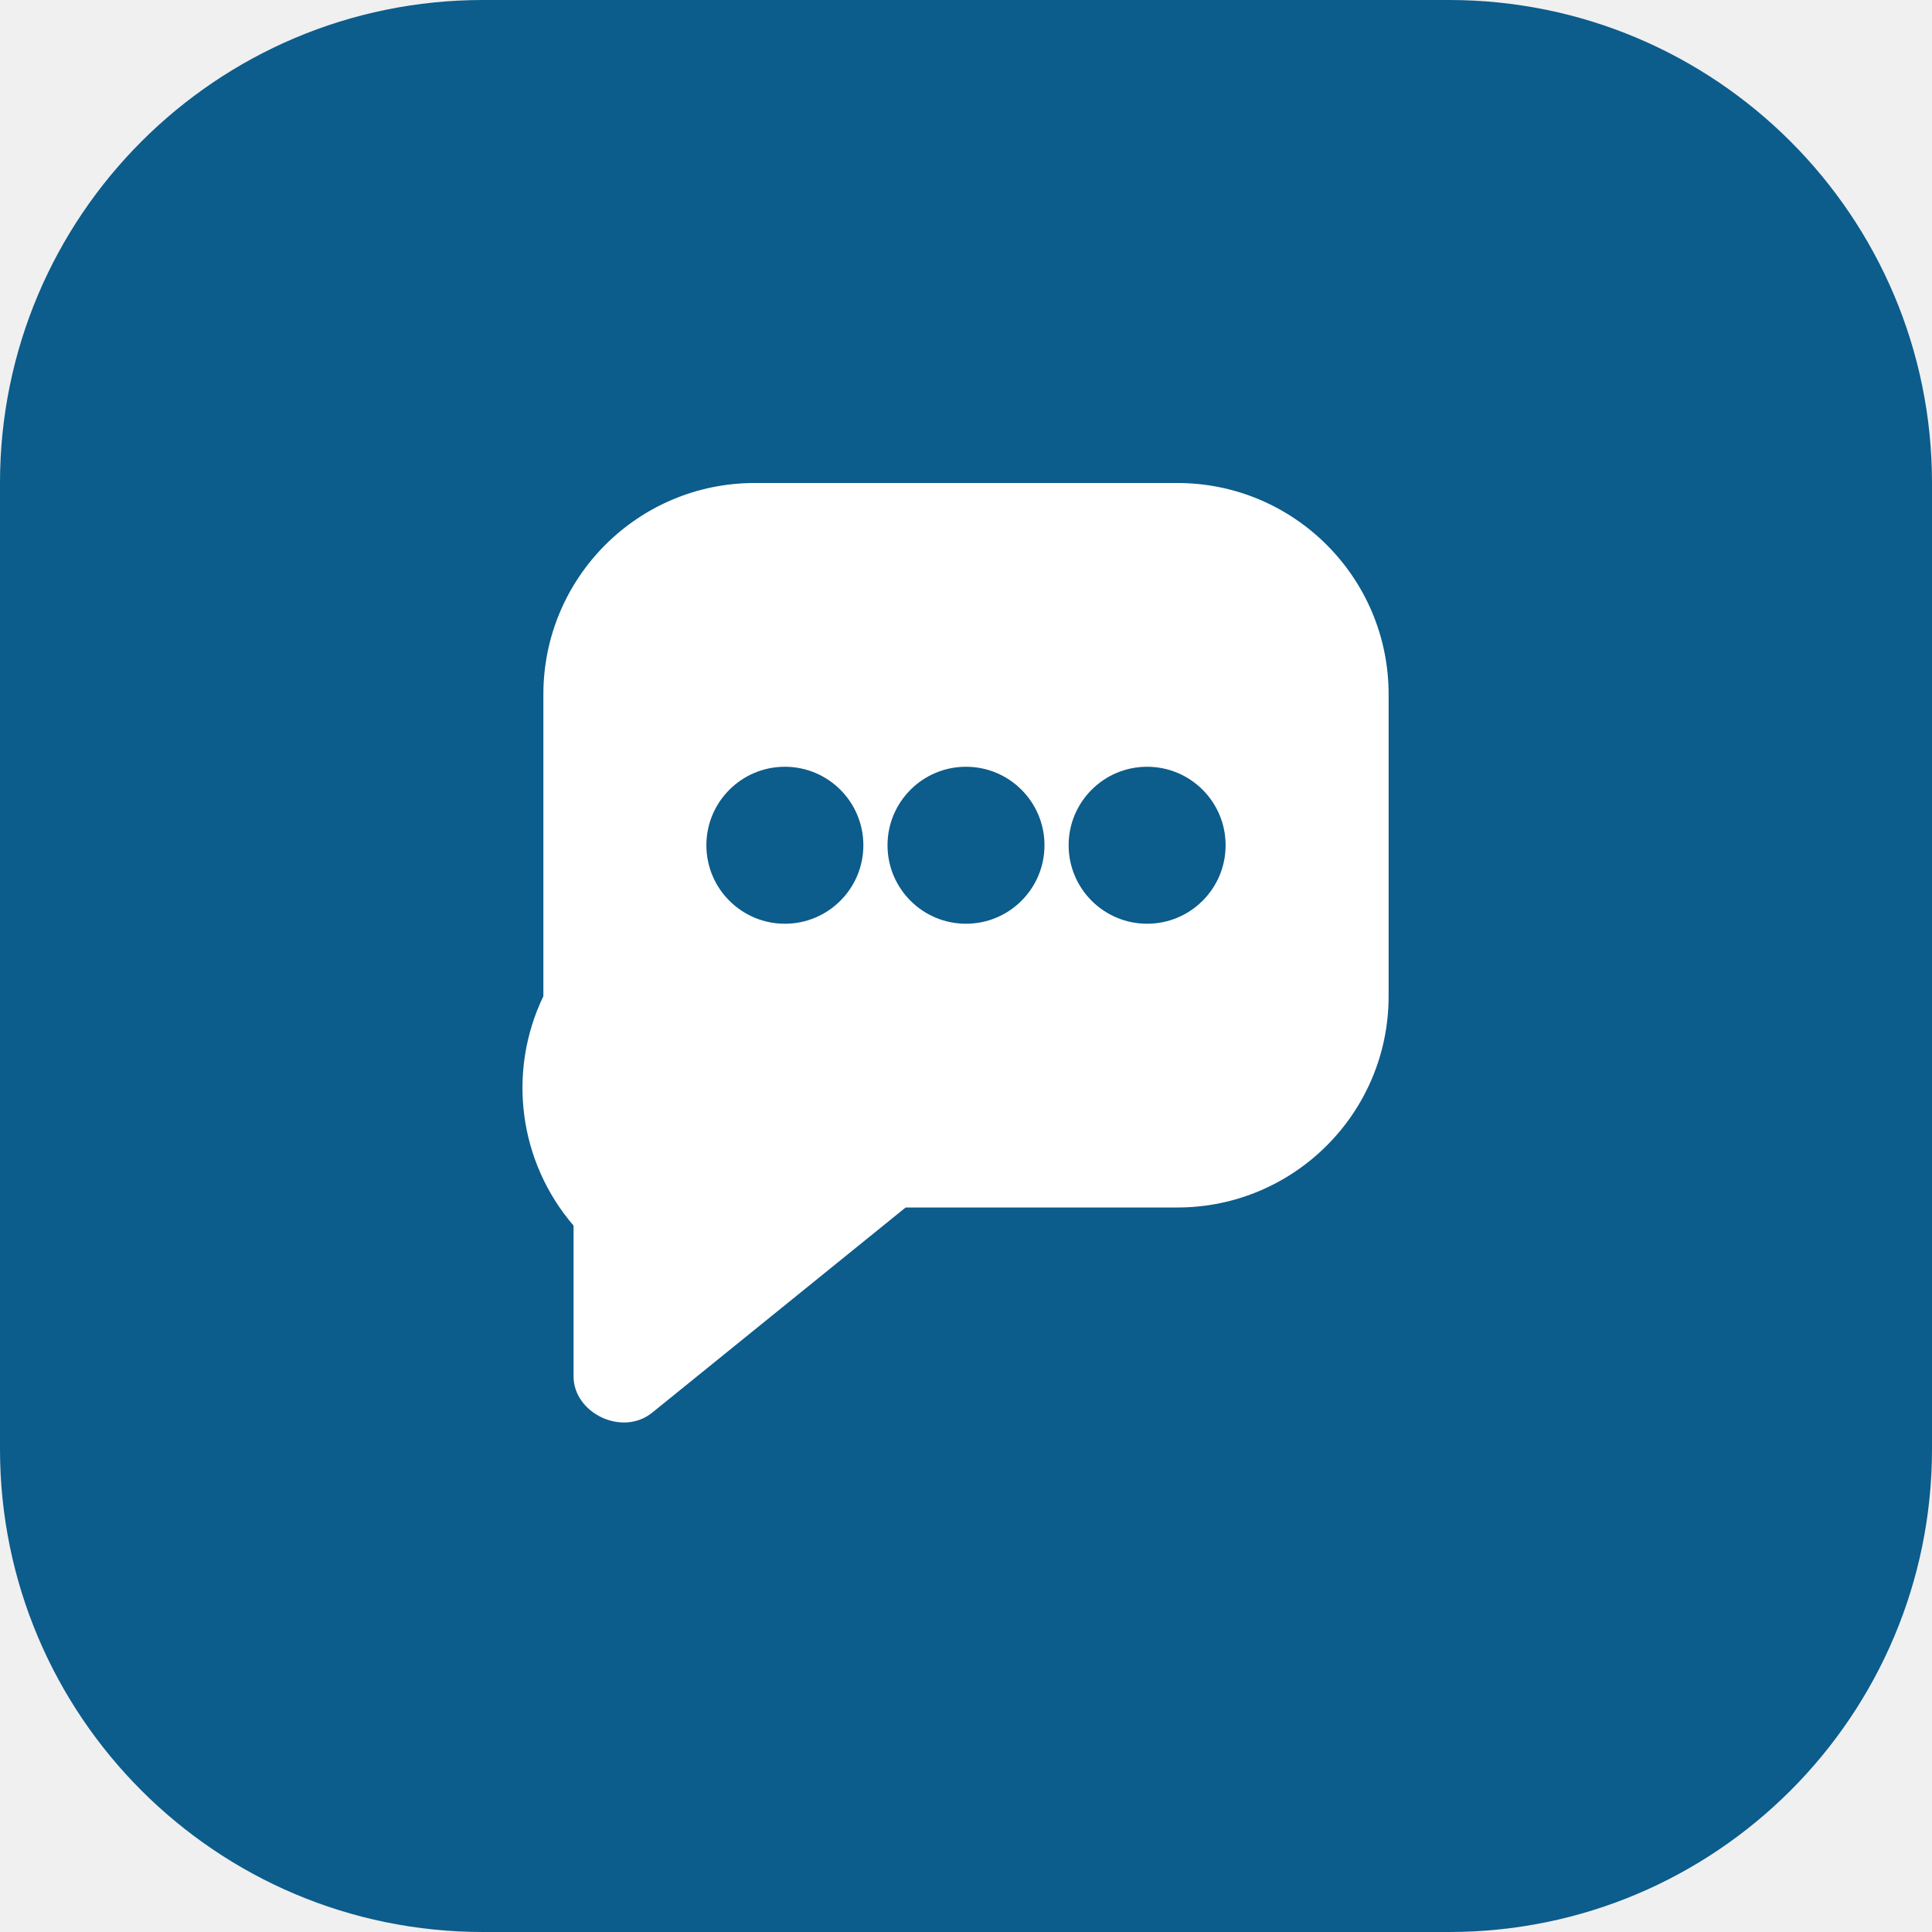
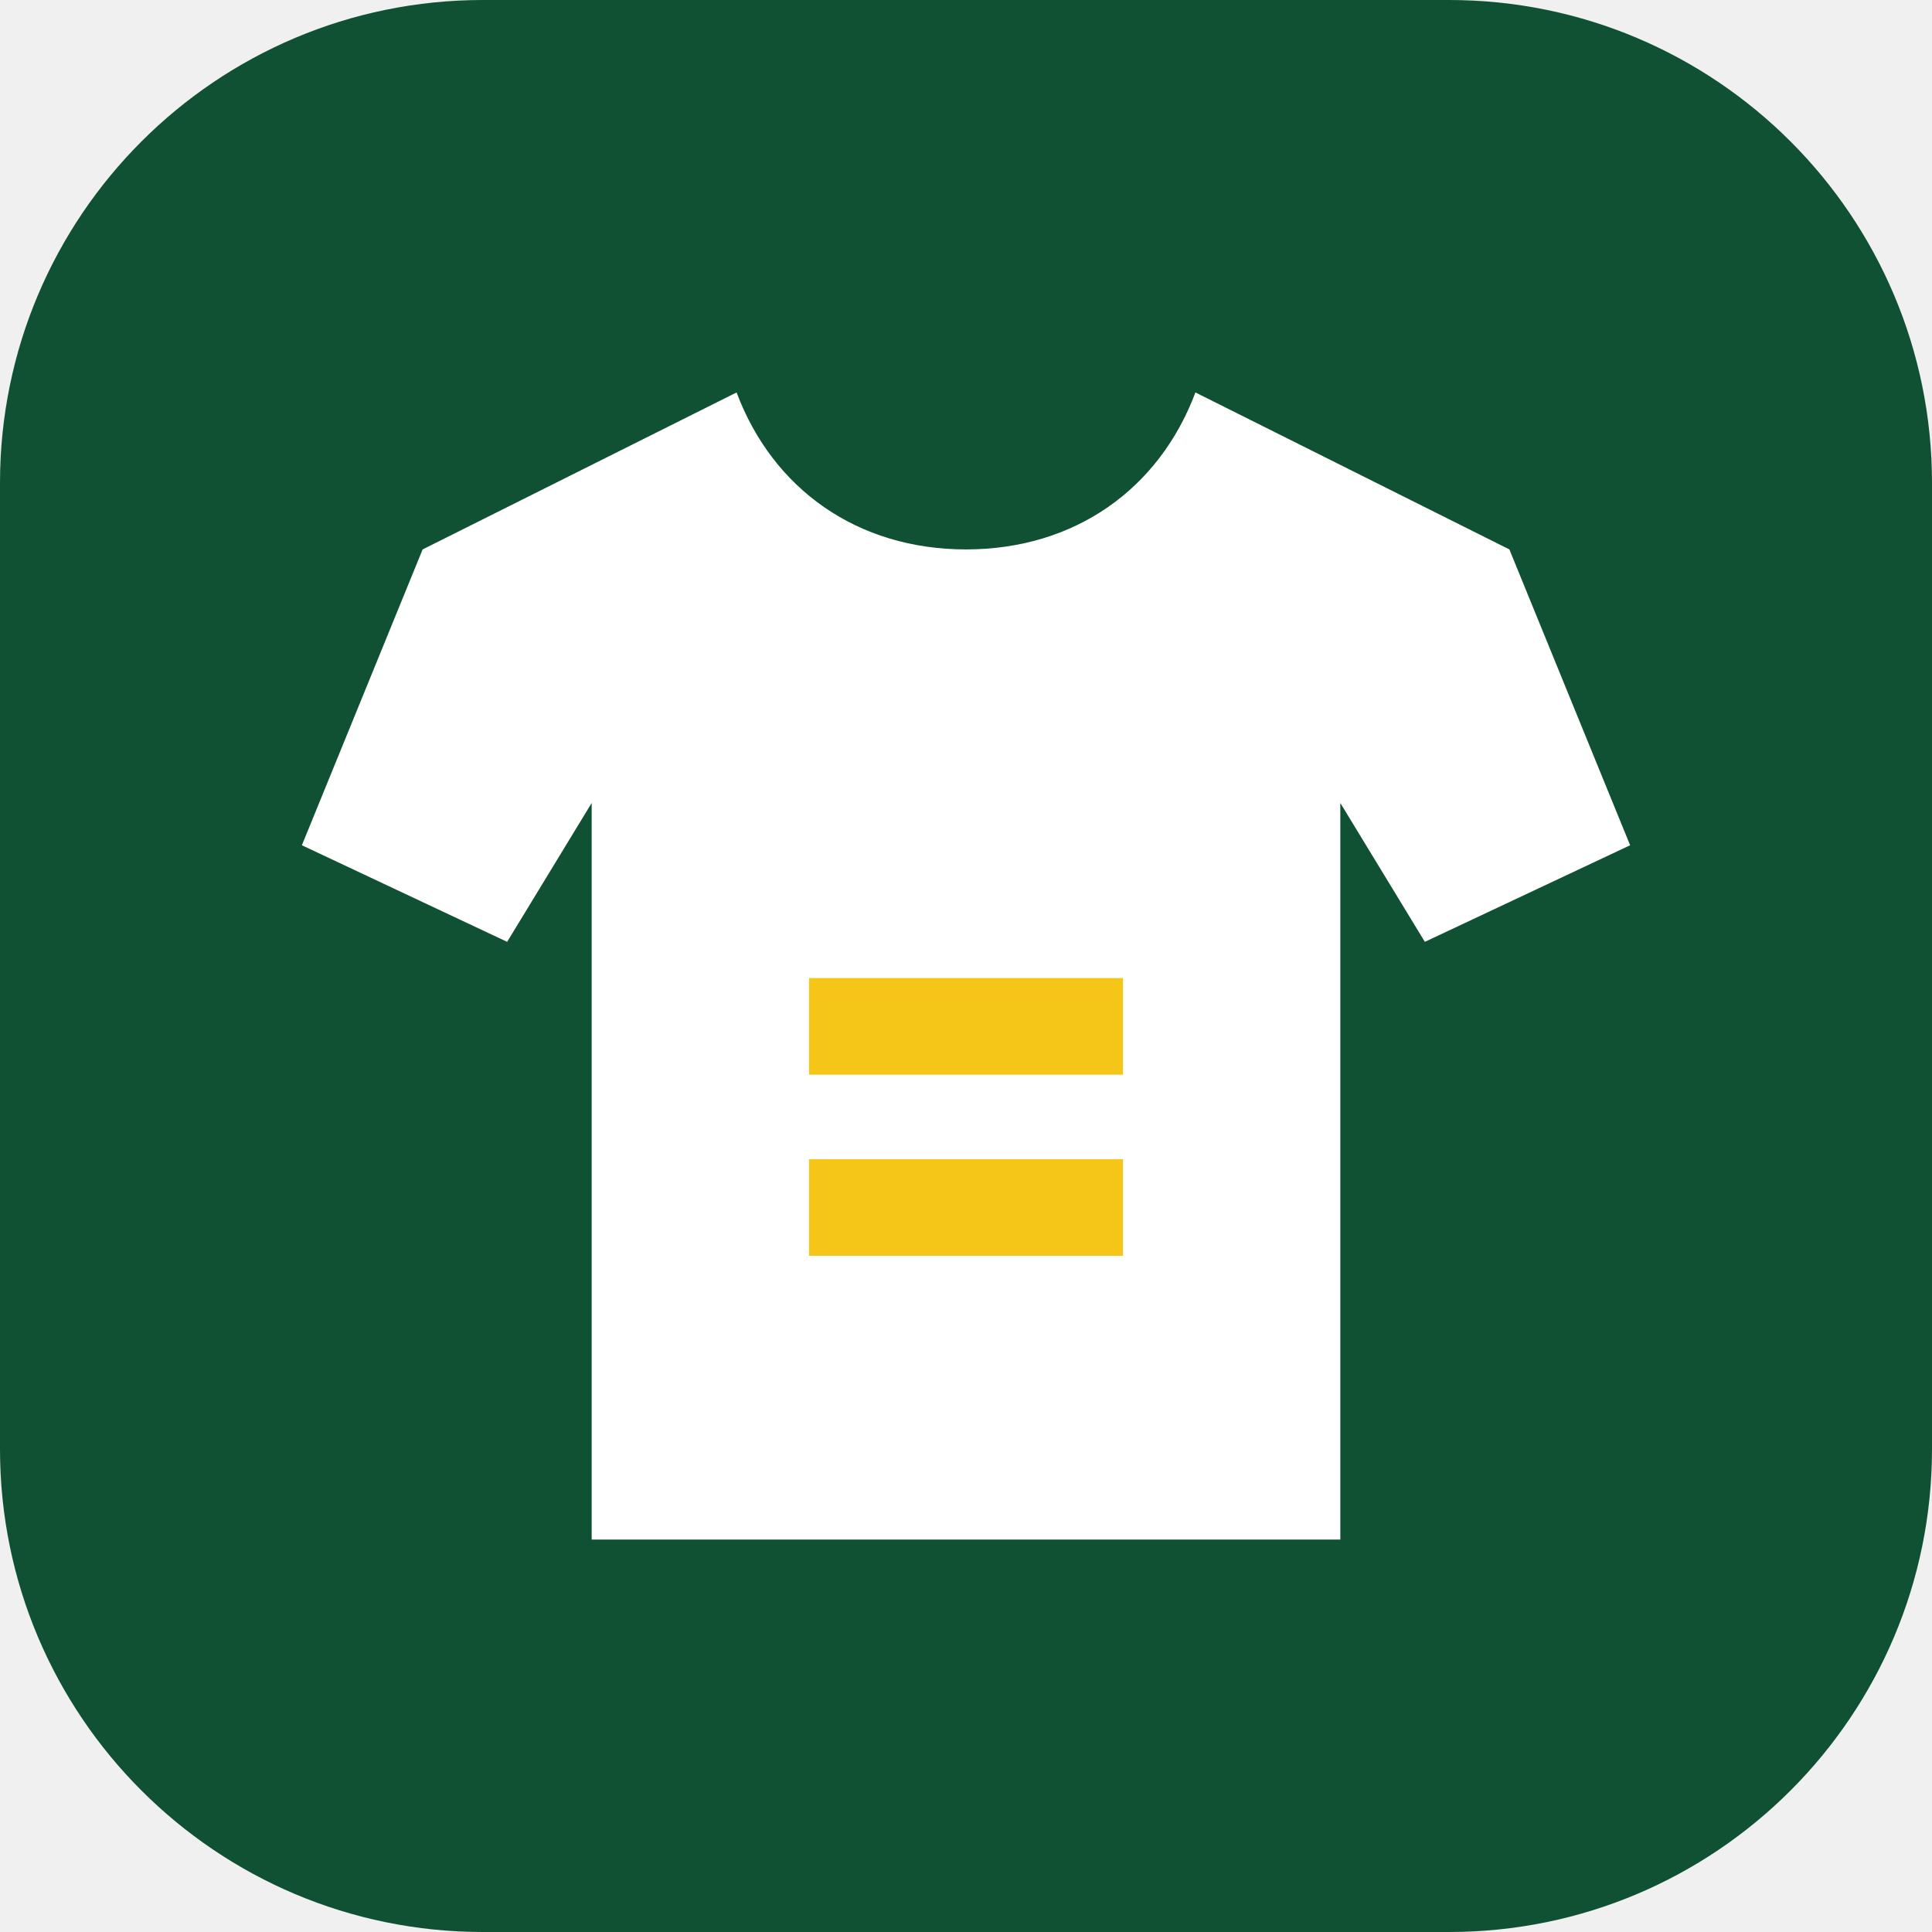
<svg xmlns="http://www.w3.org/2000/svg" viewBox="0 0 32 32">
-   <rect width="32" height="32" rx="8" fill="#0C5C8C" />
-   <path d="M9 11.5a3.5 3.5 0 0 1 3.5-3.5h7a3.5 3.5 0 0 1 3.5 3.5v5a3.5 3.5 0 0 1-3.5 3.5H15l-4.2 3.4c-.5.4-1.3 0-1.3-.6V20.3A3.5 3.5 0 0 1 9 16.5z" fill="#fff" />
-   <circle cx="13" cy="14" r="1.3" fill="#0C5C8C" />
-   <circle cx="16" cy="14" r="1.3" fill="#0C5C8C" />
-   <circle cx="19" cy="14" r="1.3" fill="#0C5C8C" />
+   <rect width="32" height="32" rx="8" fill="#0F5132" />
+   <path d="M12.2 6.5 7 9.1 5 14l3.4 1.6 1.4-2.3V25.5h12.4V13.3l1.4 2.3L27 14l-2-4.9-5.2-2.6c-.6 1.6-2 2.6-3.8 2.6s-3.2-1-3.8-2.6z" fill="#fff" />
+   <path d="M13.4 16.2h5.2v1.6h-5.2zM13.4 19.2h5.2v1.6h-5.2z" fill="#F5C518" />
</svg>
